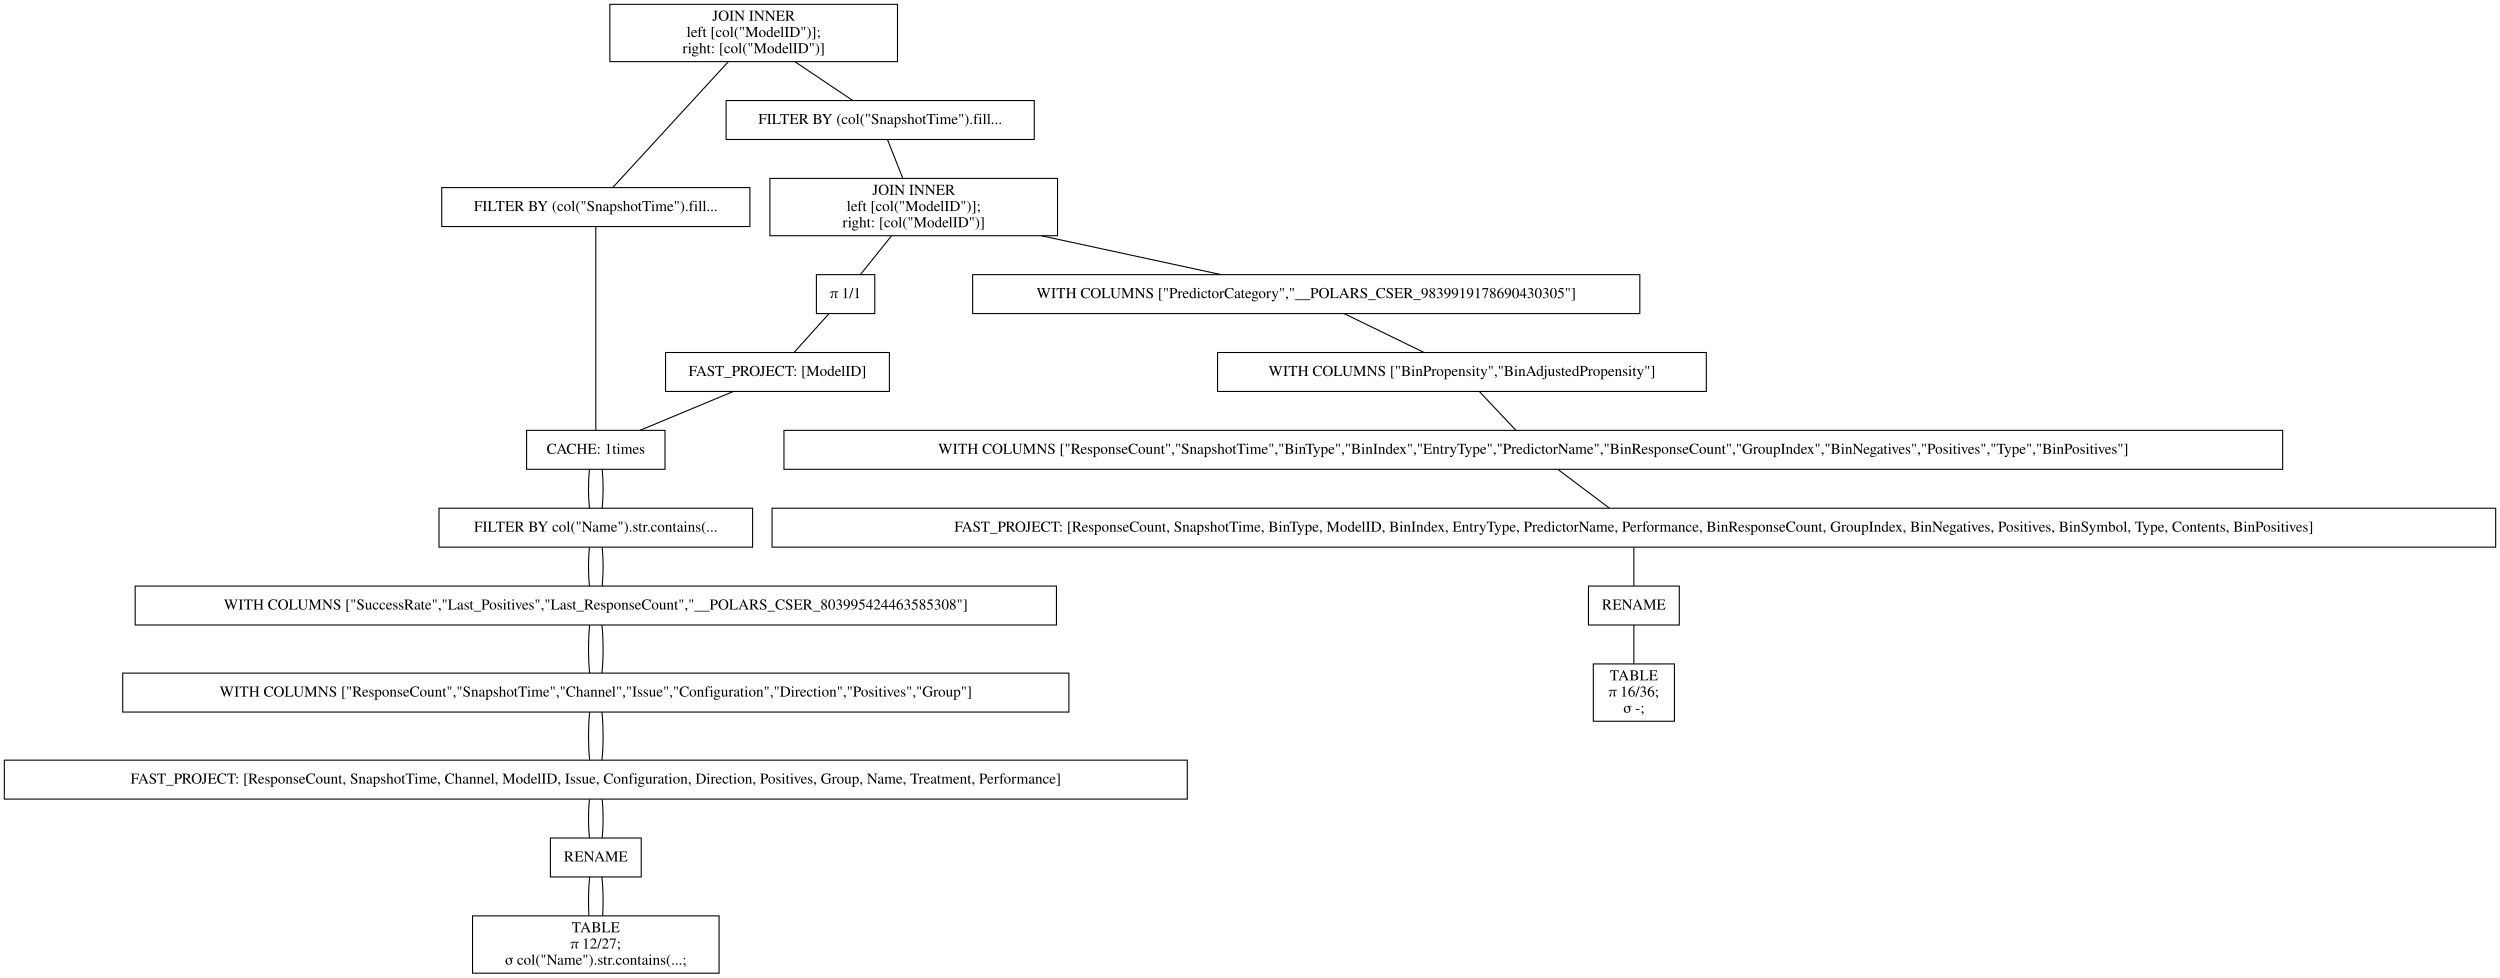
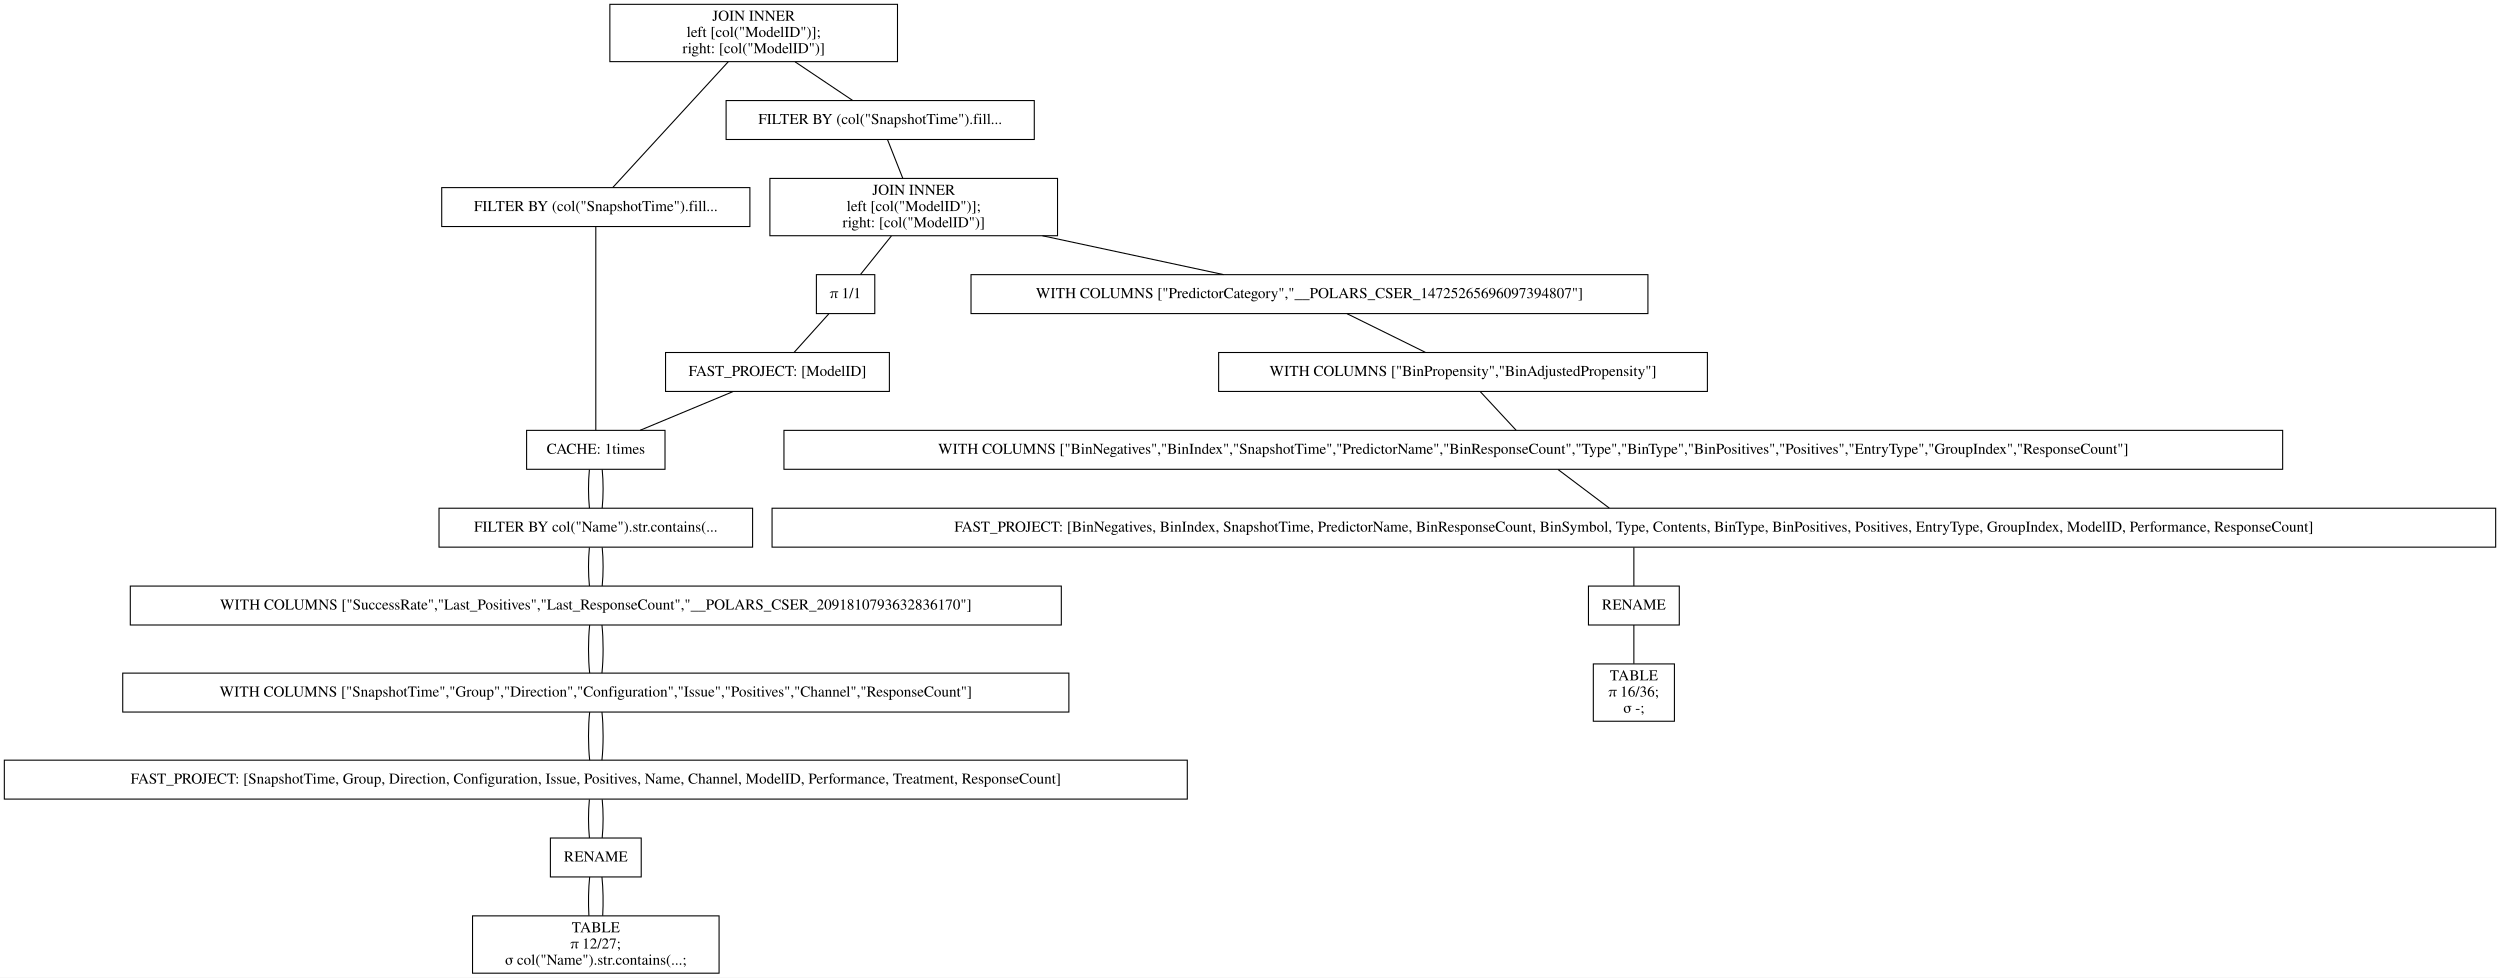
<svg xmlns="http://www.w3.org/2000/svg" width="2312pt" height="904pt" viewBox="0.00 0.00 2312.00 904.00">
  <g id="graph0" class="graph" transform="scale(1 1) rotate(0) translate(4 900)">
    <polygon fill="white" stroke="transparent" points="-4,4 -4,-900 2308,-900 2308,4 -4,4" />
    <g id="node1" class="node">
      <polygon fill="none" stroke="black" points="826,-896 560,-896 560,-843 826,-843 826,-896" />
      <text text-anchor="middle" x="693" y="-880.8" font-family="Times,serif" font-size="14.00">JOIN INNER</text>
      <text text-anchor="middle" x="693" y="-865.8" font-family="Times,serif" font-size="14.00">                    left [col("ModelID")];</text>
      <text text-anchor="middle" x="693" y="-850.8" font-family="Times,serif" font-size="14.00">                    right: [col("ModelID")]</text>
    </g>
    <g id="node2" class="node">
      <polygon fill="none" stroke="black" points="689.5,-726.5 404.5,-726.5 404.5,-690.5 689.5,-690.5 689.5,-726.5" />
      <text text-anchor="middle" x="547" y="-704.8" font-family="Times,serif" font-size="14.00">FILTER BY (col("SnapshotTime").fill...</text>
    </g>
    <g id="edge1" class="edge">
      <path fill="none" stroke="black" d="M669.54,-842.95C639.56,-810.3 588.45,-754.65 562.75,-726.65" />
    </g>
    <g id="node10" class="node">
      <polygon fill="none" stroke="black" points="952.5,-807 667.5,-807 667.5,-771 952.5,-771 952.5,-807" />
      <text text-anchor="middle" x="810" y="-785.3" font-family="Times,serif" font-size="14.00">FILTER BY (col("SnapshotTime").fill...</text>
    </g>
    <g id="edge9" class="edge">
      <path fill="none" stroke="black" d="M731.31,-842.8C748.77,-831.08 768.97,-817.53 784.53,-807.09" />
    </g>
    <g id="node3" class="node">
      <polygon fill="none" stroke="black" points="611,-502 483,-502 483,-466 611,-466 611,-502" />
      <text text-anchor="middle" x="547" y="-480.3" font-family="Times,serif" font-size="14.00">CACHE: 1times</text>
    </g>
    <g id="edge2" class="edge">
      <path fill="none" stroke="black" d="M547,-690.41C547,-648.99 547,-543.62 547,-502.15" />
    </g>
    <g id="node4" class="node">
      <polygon fill="none" stroke="black" points="692,-430 402,-430 402,-394 692,-394 692,-430" />
      <text text-anchor="middle" x="547" y="-408.3" font-family="Times,serif" font-size="14.00">FILTER BY col("Name").str.contains(...</text>
    </g>
    <g id="edge3" class="edge">
      <path fill="none" stroke="black" d="M541.08,-465.7C539.97,-454.85 539.97,-440.92 541.1,-430.1" />
    </g>
    <g id="edge20" class="edge">
      <path fill="none" stroke="black" d="M552.92,-465.7C554.03,-454.85 554.03,-440.92 552.9,-430.1" />
    </g>
    <g id="node5" class="node">
-       <polygon fill="none" stroke="black" points="973,-358 121,-358 121,-322 973,-322 973,-358" />
-       <text text-anchor="middle" x="547" y="-336.3" font-family="Times,serif" font-size="14.00">WITH COLUMNS ["SuccessRate","Last_Positives","Last_ResponseCount","__POLARS_CSER_803995424463585308"]</text>
+       <polygon fill="none" stroke="black" points="977.5,-358 116.5,-358 116.5,-322 977.5,-322 977.5,-358" />
+       <text text-anchor="middle" x="547" y="-336.3" font-family="Times,serif" font-size="14.00">WITH COLUMNS ["SuccessRate","Last_Positives","Last_ResponseCount","__POLARS_CSER_2091810793632836170"]</text>
    </g>
    <g id="edge4" class="edge">
      <path fill="none" stroke="black" d="M541.08,-393.7C539.97,-382.85 539.97,-368.92 541.1,-358.1" />
    </g>
    <g id="edge21" class="edge">
      <path fill="none" stroke="black" d="M552.92,-393.7C554.03,-382.85 554.03,-368.92 552.9,-358.1" />
    </g>
    <g id="node6" class="node">
      <polygon fill="none" stroke="black" points="984.5,-277.5 109.5,-277.5 109.5,-241.5 984.5,-241.5 984.5,-277.5" />
-       <text text-anchor="middle" x="547" y="-255.8" font-family="Times,serif" font-size="14.00">WITH COLUMNS ["ResponseCount","SnapshotTime","Channel","Issue","Configuration","Direction","Positives","Group"]</text>
+       <text text-anchor="middle" x="547" y="-255.8" font-family="Times,serif" font-size="14.00">WITH COLUMNS ["SnapshotTime","Group","Direction","Configuration","Issue","Positives","Channel","ResponseCount"]</text>
    </g>
    <g id="edge5" class="edge">
      <path fill="none" stroke="black" d="M541.32,-321.97C539.89,-308.8 539.89,-290.66 541.33,-277.5" />
    </g>
    <g id="edge22" class="edge">
      <path fill="none" stroke="black" d="M552.68,-321.97C554.11,-308.8 554.11,-290.66 552.67,-277.5" />
    </g>
    <g id="node7" class="node">
      <polygon fill="none" stroke="black" points="1094,-197 0,-197 0,-161 1094,-161 1094,-197" />
-       <text text-anchor="middle" x="547" y="-175.3" font-family="Times,serif" font-size="14.00">FAST_PROJECT: [ResponseCount, SnapshotTime, Channel, ModelID, Issue, Configuration, Direction, Positives, Group, Name, Treatment, Performance]</text>
+       <text text-anchor="middle" x="547" y="-175.3" font-family="Times,serif" font-size="14.00">FAST_PROJECT: [SnapshotTime, Group, Direction, Configuration, Issue, Positives, Name, Channel, ModelID, Performance, Treatment, ResponseCount]</text>
    </g>
    <g id="edge6" class="edge">
      <path fill="none" stroke="black" d="M541.32,-241.47C539.89,-228.3 539.89,-210.16 541.33,-197" />
    </g>
    <g id="edge23" class="edge">
      <path fill="none" stroke="black" d="M552.68,-241.47C554.11,-228.3 554.11,-210.16 552.67,-197" />
    </g>
    <g id="node8" class="node">
      <polygon fill="none" stroke="black" points="589,-125 505,-125 505,-89 589,-89 589,-125" />
      <text text-anchor="middle" x="547" y="-103.3" font-family="Times,serif" font-size="14.00">RENAME</text>
    </g>
    <g id="edge7" class="edge">
      <path fill="none" stroke="black" d="M541.08,-160.7C539.97,-149.85 539.97,-135.92 541.1,-125.1" />
    </g>
    <g id="edge24" class="edge">
      <path fill="none" stroke="black" d="M552.92,-160.7C554.03,-149.85 554.03,-135.92 552.9,-125.1" />
    </g>
    <g id="node9" class="node">
      <polygon fill="none" stroke="black" points="661,-53 433,-53 433,0 661,0 661,-53" />
      <text text-anchor="middle" x="547" y="-37.8" font-family="Times,serif" font-size="14.00">TABLE</text>
      <text text-anchor="middle" x="547" y="-22.8" font-family="Times,serif" font-size="14.00">π 12/27;</text>
      <text text-anchor="middle" x="547" y="-7.8" font-family="Times,serif" font-size="14.00">σ col("Name").str.contains(...;</text>
    </g>
    <g id="edge8" class="edge">
      <path fill="none" stroke="black" d="M541.32,-88.97C540.19,-78.51 539.95,-64.9 540.62,-53.16" />
    </g>
    <g id="edge25" class="edge">
      <path fill="none" stroke="black" d="M552.68,-88.97C553.81,-78.51 554.05,-64.9 553.38,-53.16" />
    </g>
    <g id="node11" class="node">
      <polygon fill="none" stroke="black" points="974,-735 708,-735 708,-682 974,-682 974,-735" />
      <text text-anchor="middle" x="841" y="-719.8" font-family="Times,serif" font-size="14.00">JOIN INNER</text>
      <text text-anchor="middle" x="841" y="-704.8" font-family="Times,serif" font-size="14.00">                    left [col("ModelID")];</text>
      <text text-anchor="middle" x="841" y="-689.8" font-family="Times,serif" font-size="14.00">                    right: [col("ModelID")]</text>
    </g>
    <g id="edge10" class="edge">
      <path fill="none" stroke="black" d="M816.73,-770.97C820.86,-760.51 826.23,-746.9 830.87,-735.16" />
    </g>
    <g id="node12" class="node">
-       <polygon fill="none" stroke="black" points="1512.5,-646 895.5,-646 895.5,-610 1512.5,-610 1512.5,-646" />
-       <text text-anchor="middle" x="1204" y="-624.3" font-family="Times,serif" font-size="14.00">WITH COLUMNS ["PredictorCategory","__POLARS_CSER_9839919178690430305"]</text>
+       <polygon fill="none" stroke="black" points="1520,-646 894,-646 894,-610 1520,-610 1520,-646" />
+       <text text-anchor="middle" x="1207" y="-624.3" font-family="Times,serif" font-size="14.00">WITH COLUMNS ["PredictorCategory","__POLARS_CSER_14725265696097394807"]</text>
    </g>
    <g id="edge11" class="edge">
-       <path fill="none" stroke="black" d="M959.11,-681.96C1013.54,-670.19 1076.67,-656.54 1125.19,-646.04" />
+       <path fill="none" stroke="black" d="M960.08,-681.96C1014.96,-670.19 1078.61,-656.54 1127.54,-646.04" />
    </g>
    <g id="node18" class="node">
      <polygon fill="none" stroke="black" points="805,-646 751,-646 751,-610 805,-610 805,-646" />
      <text text-anchor="middle" x="778" y="-624.3" font-family="Times,serif" font-size="14.00">π 1/1</text>
    </g>
    <g id="edge17" class="edge">
      <path fill="none" stroke="black" d="M820.37,-681.8C811.04,-670.17 800.26,-656.74 791.91,-646.33" />
    </g>
    <g id="node13" class="node">
-       <polygon fill="none" stroke="black" points="1574,-574 1122,-574 1122,-538 1574,-538 1574,-574" />
-       <text text-anchor="middle" x="1348" y="-552.3" font-family="Times,serif" font-size="14.00">WITH COLUMNS ["BinPropensity","BinAdjustedPropensity"]</text>
+       <polygon fill="none" stroke="black" points="1575,-574 1123,-574 1123,-538 1575,-538 1575,-574" />
+       <text text-anchor="middle" x="1349" y="-552.3" font-family="Times,serif" font-size="14.00">WITH COLUMNS ["BinPropensity","BinAdjustedPropensity"]</text>
    </g>
    <g id="edge12" class="edge">
-       <path fill="none" stroke="black" d="M1239.23,-609.88C1261.54,-599.03 1290.3,-585.05 1312.64,-574.19" />
+       <path fill="none" stroke="black" d="M1241.74,-609.88C1263.74,-599.03 1292.1,-585.05 1314.13,-574.19" />
    </g>
    <g id="node14" class="node">
      <polygon fill="none" stroke="black" points="2107,-502 721,-502 721,-466 2107,-466 2107,-502" />
-       <text text-anchor="middle" x="1414" y="-480.3" font-family="Times,serif" font-size="14.00">WITH COLUMNS ["ResponseCount","SnapshotTime","BinType","BinIndex","EntryType","PredictorName","BinResponseCount","GroupIndex","BinNegatives","Positives","Type","BinPositives"]</text>
+       <text text-anchor="middle" x="1414" y="-480.3" font-family="Times,serif" font-size="14.00">WITH COLUMNS ["BinNegatives","BinIndex","SnapshotTime","PredictorName","BinResponseCount","Type","BinType","BinPositives","Positives","EntryType","GroupIndex","ResponseCount"]</text>
    </g>
    <g id="edge13" class="edge">
-       <path fill="none" stroke="black" d="M1364.31,-537.7C1374.54,-526.85 1387.68,-512.92 1397.87,-502.1" />
+       <path fill="none" stroke="black" d="M1365.07,-537.7C1375.14,-526.85 1388.08,-512.92 1398.12,-502.1" />
    </g>
    <g id="node15" class="node">
      <polygon fill="none" stroke="black" points="2304,-430 710,-430 710,-394 2304,-394 2304,-430" />
-       <text text-anchor="middle" x="1507" y="-408.3" font-family="Times,serif" font-size="14.00">FAST_PROJECT: [ResponseCount, SnapshotTime, BinType, ModelID, BinIndex, EntryType, PredictorName, Performance, BinResponseCount, GroupIndex, BinNegatives, Positives, BinSymbol, Type, Contents, BinPositives]</text>
+       <text text-anchor="middle" x="1507" y="-408.3" font-family="Times,serif" font-size="14.00">FAST_PROJECT: [BinNegatives, BinIndex, SnapshotTime, PredictorName, BinResponseCount, BinSymbol, Type, Contents, BinType, BinPositives, Positives, EntryType, GroupIndex, ModelID, Performance, ResponseCount]</text>
    </g>
    <g id="edge14" class="edge">
      <path fill="none" stroke="black" d="M1436.99,-465.7C1451.4,-454.85 1469.91,-440.92 1484.28,-430.1" />
    </g>
    <g id="node16" class="node">
      <polygon fill="none" stroke="black" points="1549,-358 1465,-358 1465,-322 1549,-322 1549,-358" />
      <text text-anchor="middle" x="1507" y="-336.3" font-family="Times,serif" font-size="14.00">RENAME</text>
    </g>
    <g id="edge15" class="edge">
      <path fill="none" stroke="black" d="M1507,-393.7C1507,-382.85 1507,-368.92 1507,-358.1" />
    </g>
    <g id="node17" class="node">
      <polygon fill="none" stroke="black" points="1544.5,-286 1469.5,-286 1469.5,-233 1544.5,-233 1544.5,-286" />
      <text text-anchor="middle" x="1507" y="-270.8" font-family="Times,serif" font-size="14.00">TABLE</text>
      <text text-anchor="middle" x="1507" y="-255.8" font-family="Times,serif" font-size="14.00">π 16/36;</text>
      <text text-anchor="middle" x="1507" y="-240.8" font-family="Times,serif" font-size="14.00">σ -;</text>
    </g>
    <g id="edge16" class="edge">
      <path fill="none" stroke="black" d="M1507,-321.97C1507,-311.51 1507,-297.9 1507,-286.16" />
    </g>
    <g id="node19" class="node">
      <polygon fill="none" stroke="black" points="818.5,-574 611.5,-574 611.5,-538 818.5,-538 818.5,-574" />
      <text text-anchor="middle" x="715" y="-552.3" font-family="Times,serif" font-size="14.00">FAST_PROJECT: [ModelID]</text>
    </g>
    <g id="edge18" class="edge">
      <path fill="none" stroke="black" d="M762.43,-609.7C752.66,-598.85 740.13,-584.92 730.39,-574.1" />
    </g>
    <g id="edge19" class="edge">
      <path fill="none" stroke="black" d="M673.9,-537.88C647.77,-526.99 614.07,-512.95 587.96,-502.07" />
    </g>
  </g>
</svg>
